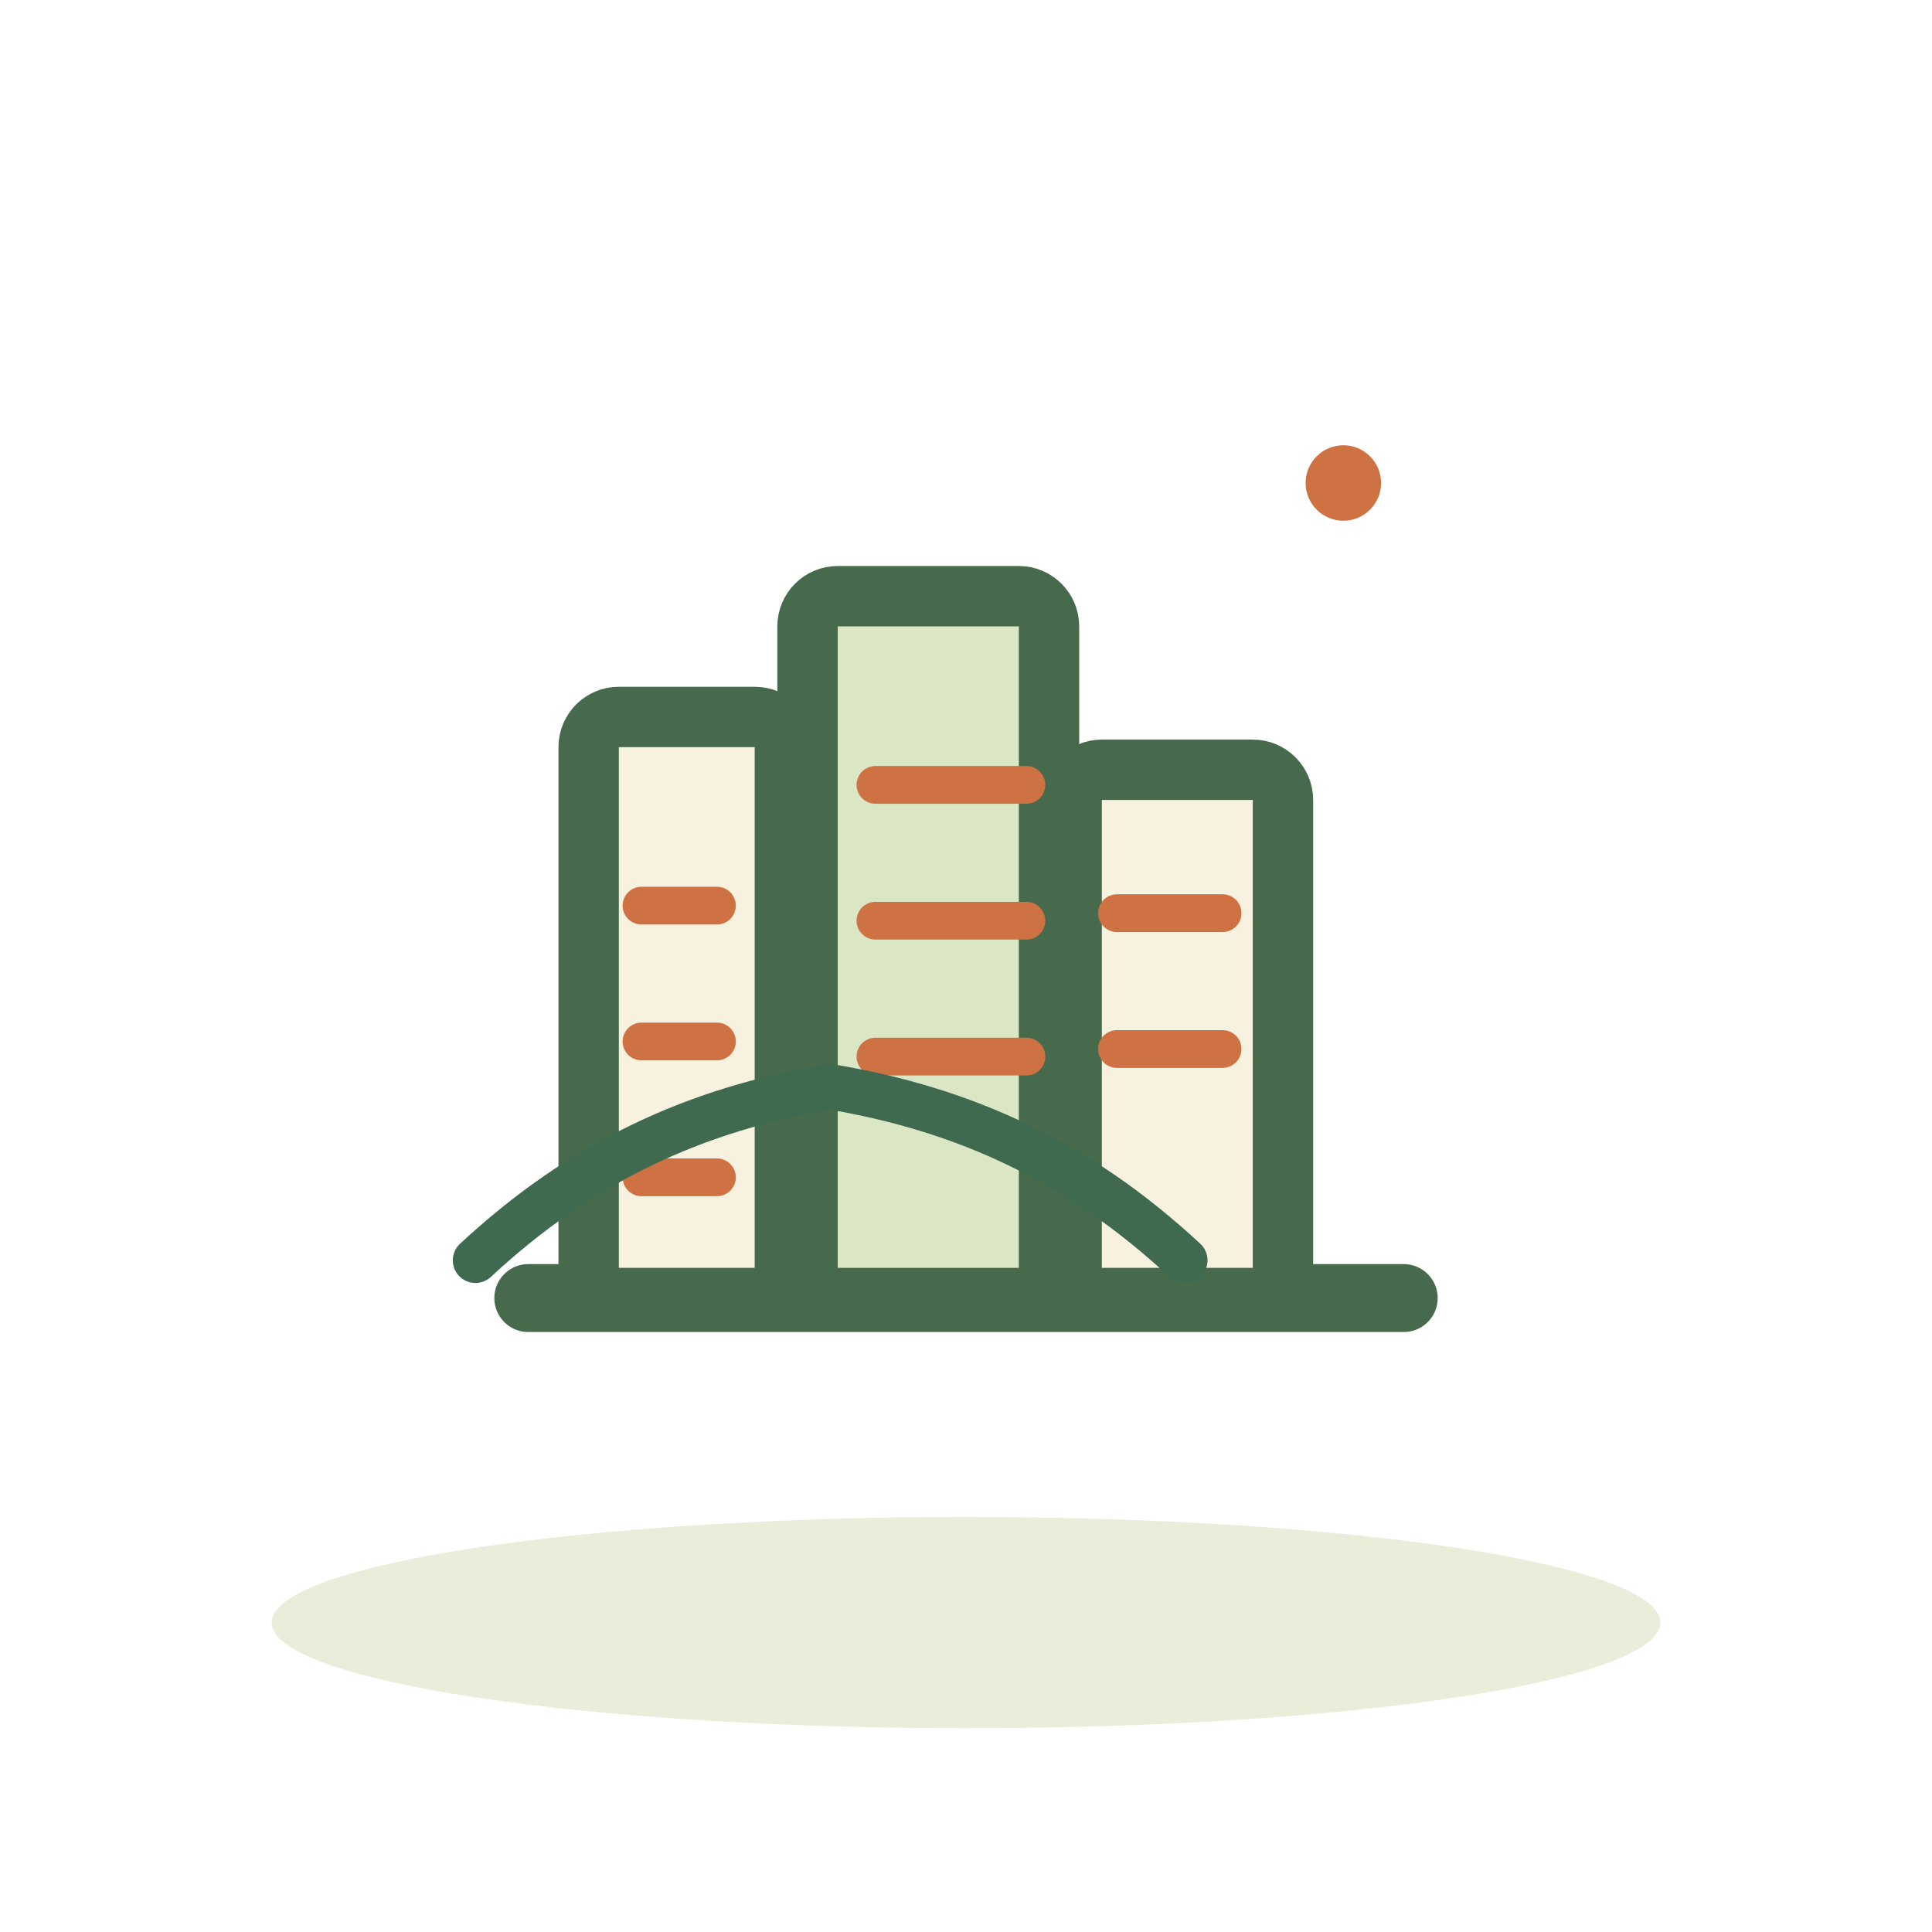
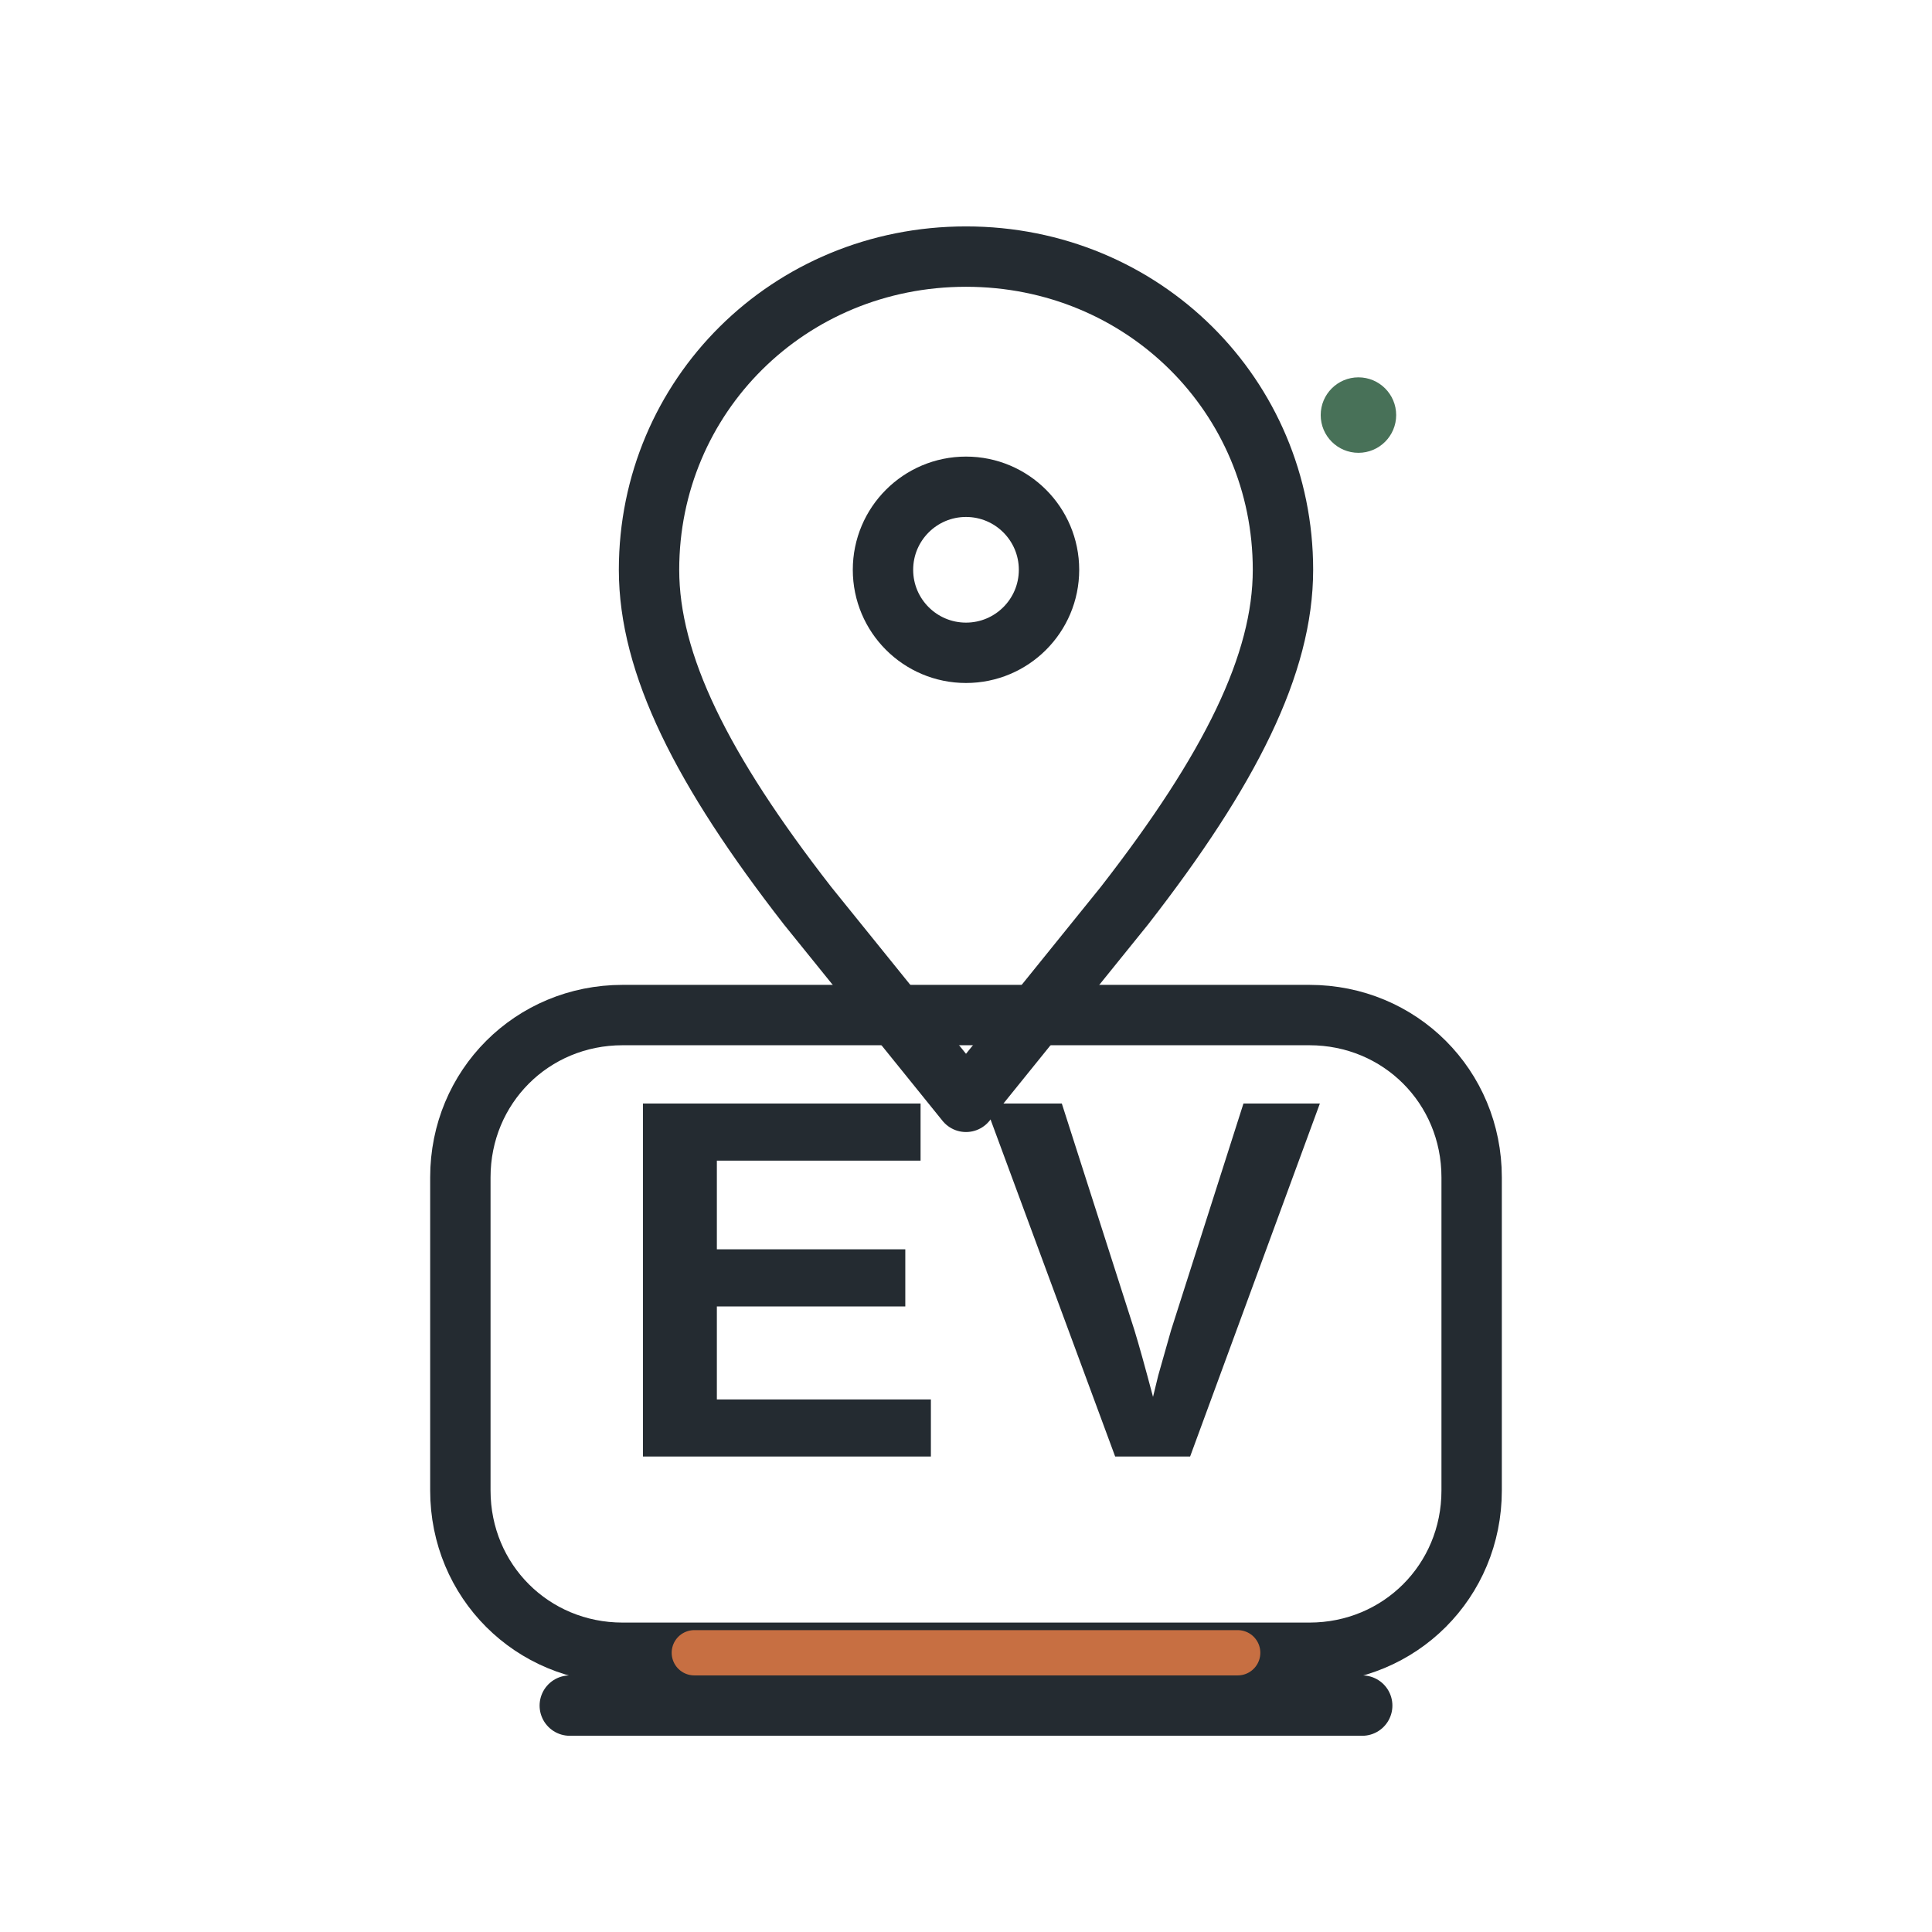
<svg xmlns="http://www.w3.org/2000/svg" viewBox="0 0 512 512" fill="none">
-   <defs>
-     <linearGradient id="bg" x1="92" y1="70" x2="420" y2="446" gradientUnits="userSpaceOnUse">
-       <stop offset="0" stop-color="#f7f1df" />
-       <stop offset="1" stop-color="#eef3de" />
-     </linearGradient>
-     <linearGradient id="sage" x1="124" y1="124" x2="376" y2="388" gradientUnits="userSpaceOnUse">
-       <stop offset="0" stop-color="#dfe9c8" />
-       <stop offset="1" stop-color="#b9d09f" />
-     </linearGradient>
-     <linearGradient id="green" x1="142" y1="100" x2="384" y2="414" gradientUnits="userSpaceOnUse">
-       <stop offset="0" stop-color="#5f8258" />
-       <stop offset="1" stop-color="#476a4d" />
-     </linearGradient>
-     <linearGradient id="orange" x1="180" y1="112" x2="386" y2="388" gradientUnits="userSpaceOnUse">
-       <stop offset="0" stop-color="#f6b46b" />
-       <stop offset="1" stop-color="#cf7243" />
-     </linearGradient>
-   </defs>
-   <ellipse cx="256" cy="430" rx="184" ry="28" fill="#dfe7cc" opacity="0.7" />
-   <path d="M140 344h232" stroke="#476a4d" stroke-width="18" stroke-linecap="round" />
-   <rect x="156" y="190" width="52" height="154" rx="8" fill="#f7f1df" stroke="#476a4d" stroke-width="16" />
-   <rect x="214" y="158" width="64" height="186" rx="8" fill="#dbe7c4" stroke="#476a4d" stroke-width="16" />
-   <rect x="284" y="204" width="56" height="140" rx="8" fill="#f7f1df" stroke="#476a4d" stroke-width="16" />
-   <path d="M170 240h20M170 276h20M170 312h20" stroke="#cf7243" stroke-width="10" stroke-linecap="round" />
-   <path d="M232 208h40M232 244h40M232 280h40" stroke="#cf7243" stroke-width="10" stroke-linecap="round" />
-   <path d="M296 242h28M296 278h28" stroke="#cf7243" stroke-width="10" stroke-linecap="round" />
-   <path d="M126 334c28-26 58-40 94-46 36 6 66 20 94 46" stroke="#3f6a50" stroke-width="12" stroke-linecap="round" />
-   <circle cx="356" cy="128" r="10" fill="#cf7243" />
+   <g stroke="#242b31" stroke-width="16" stroke-linecap="round" stroke-linejoin="round">
+     <path d="M256 68c-47 0-84 37-84 83 0 25 14 53 42 89l42 52 42-52c28-36 42-64 42-89 0-46-37-83-84-83Z" />
+     <circle cx="256" cy="151" r="22" />
+     <path d="M122 312c0-24 19-43 43-43h182c24 0 43 19 43 43v83c0 24-19 43-43 43H165c-24 0-43-19-43-43Z" />
+     <path d="M151 452h210" />
+   </g>
+   <path d="M184 438h144" stroke="#cf7243" stroke-width="12" stroke-linecap="round" opacity="0.95" />
+   <circle cx="360" cy="110" r="10" fill="#3f6a50" opacity="0.95" />
+   <text x="256" y="386" fill="#242b31" font-family="Avenir Next, Segoe UI, Helvetica Neue, Arial, sans-serif" font-size="136" font-weight="800" letter-spacing="8" text-anchor="middle">EV</text>
</svg>
